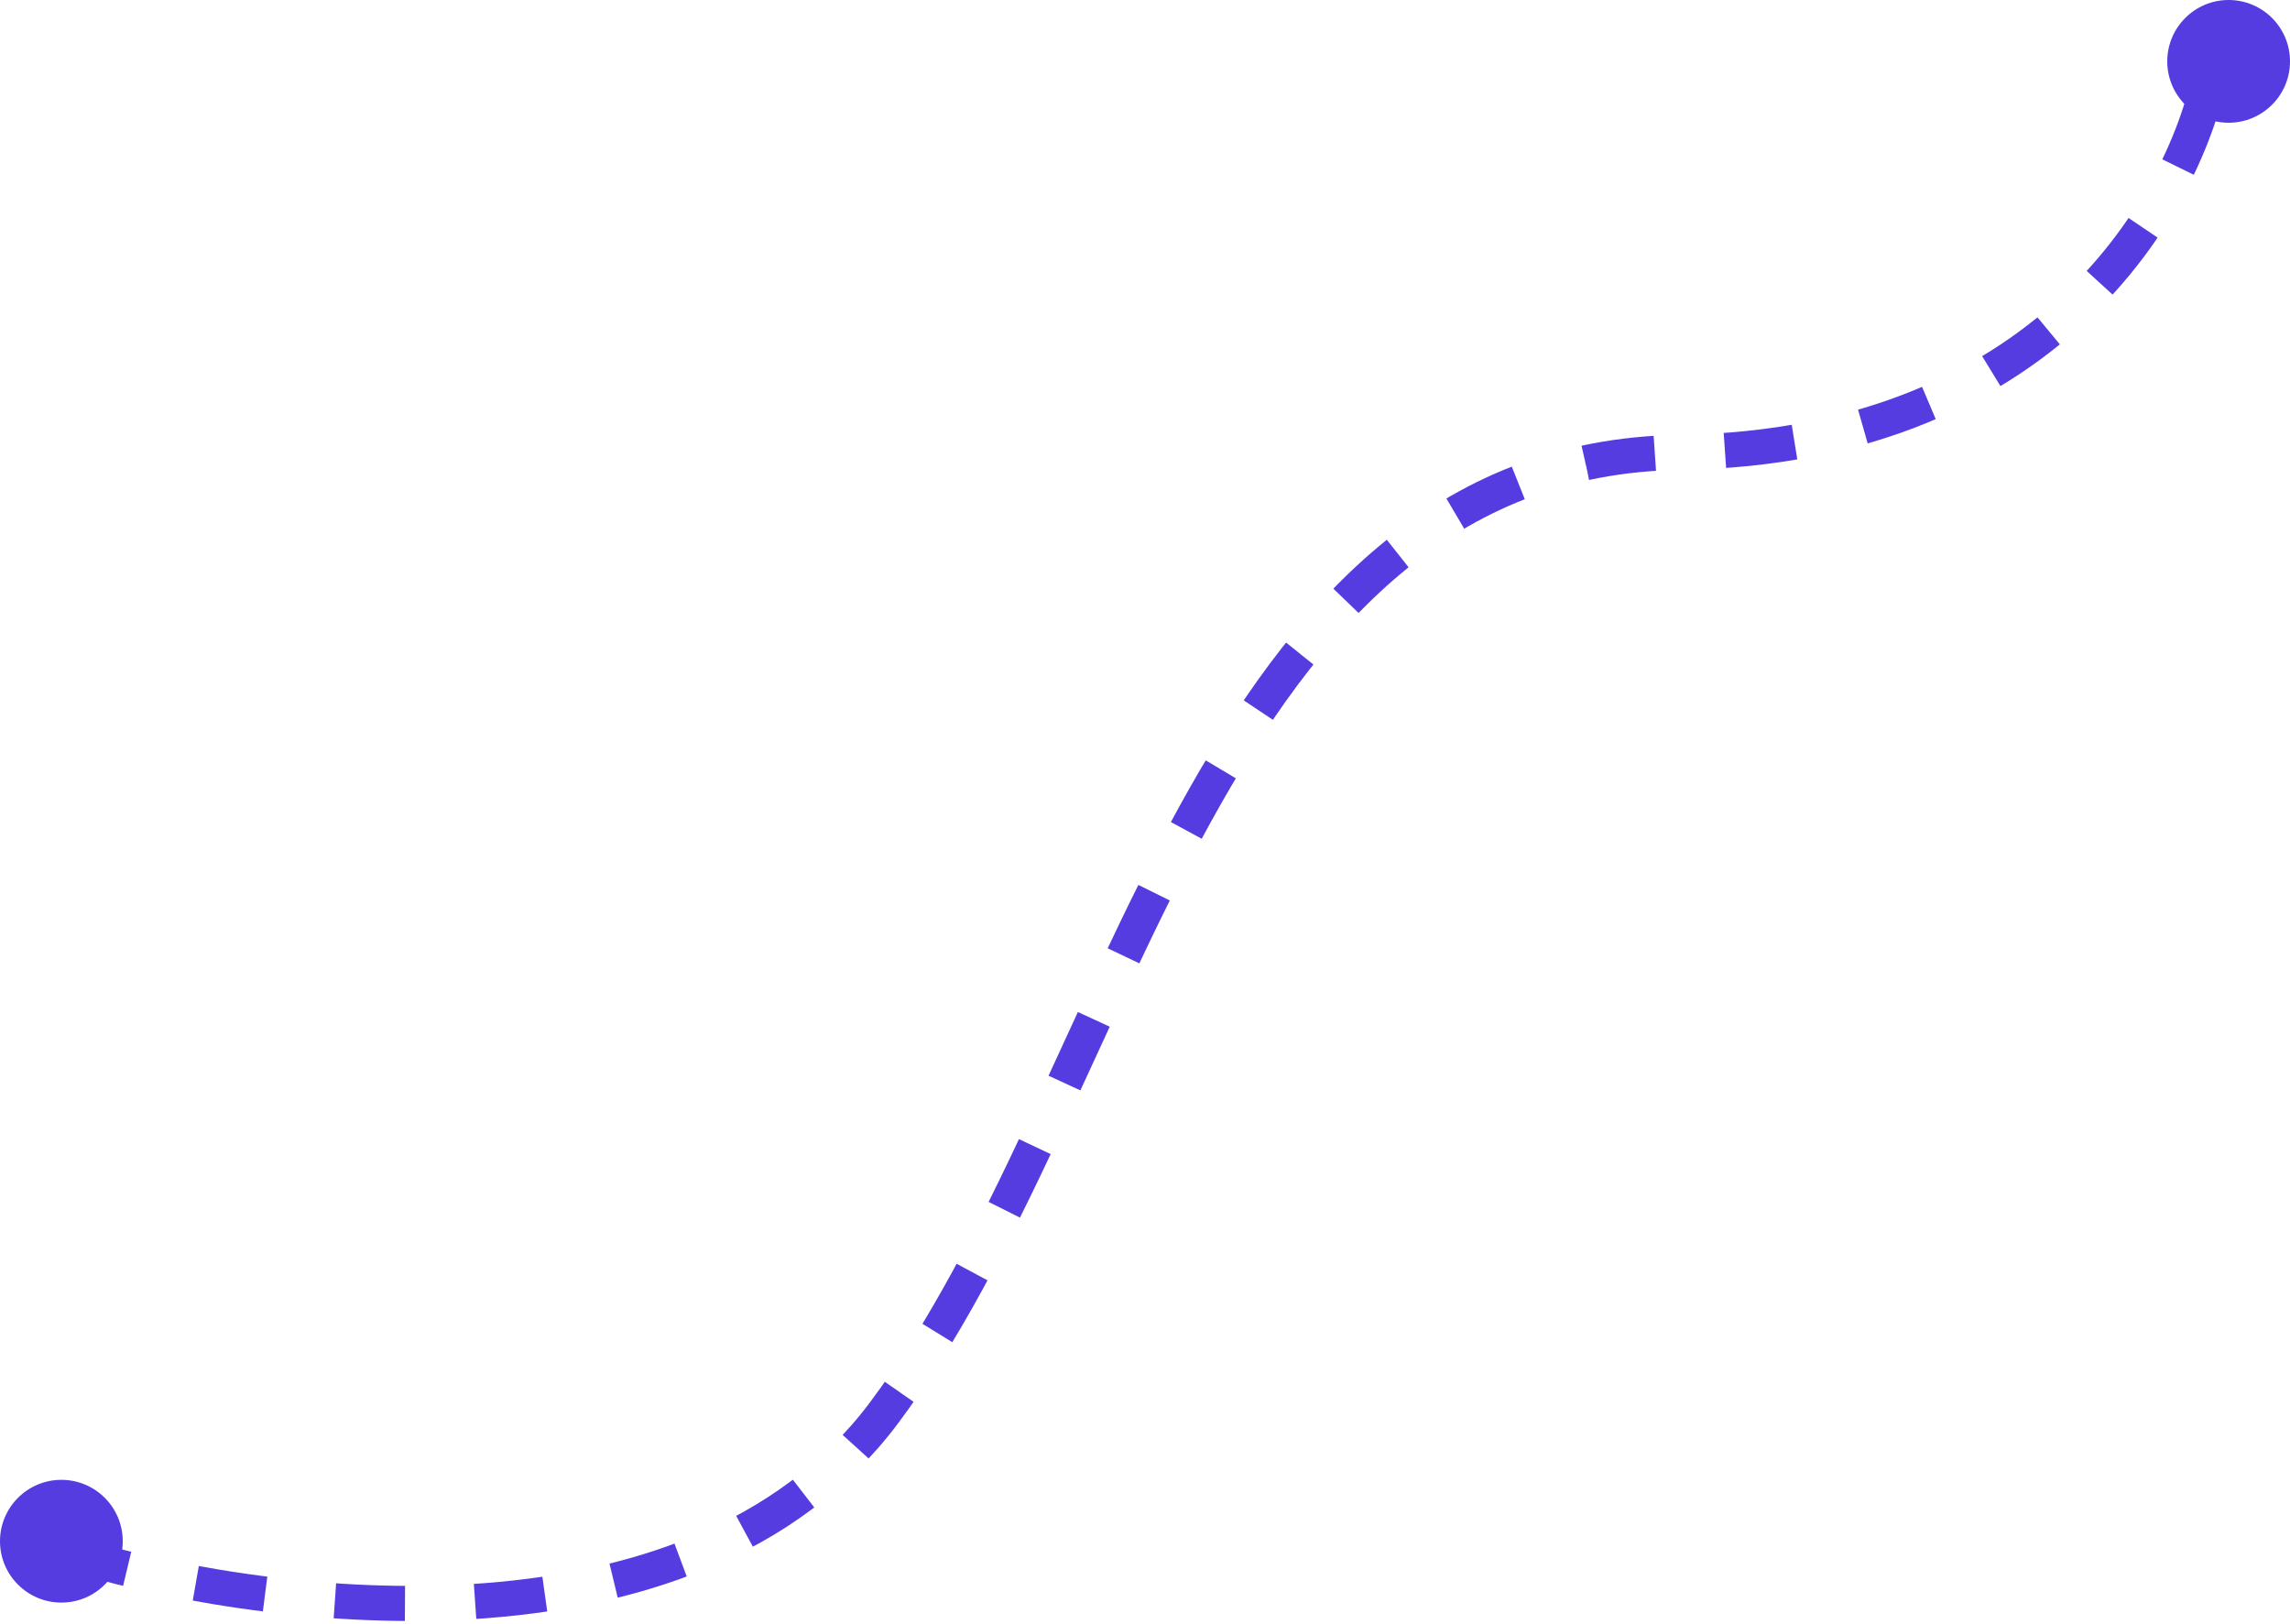
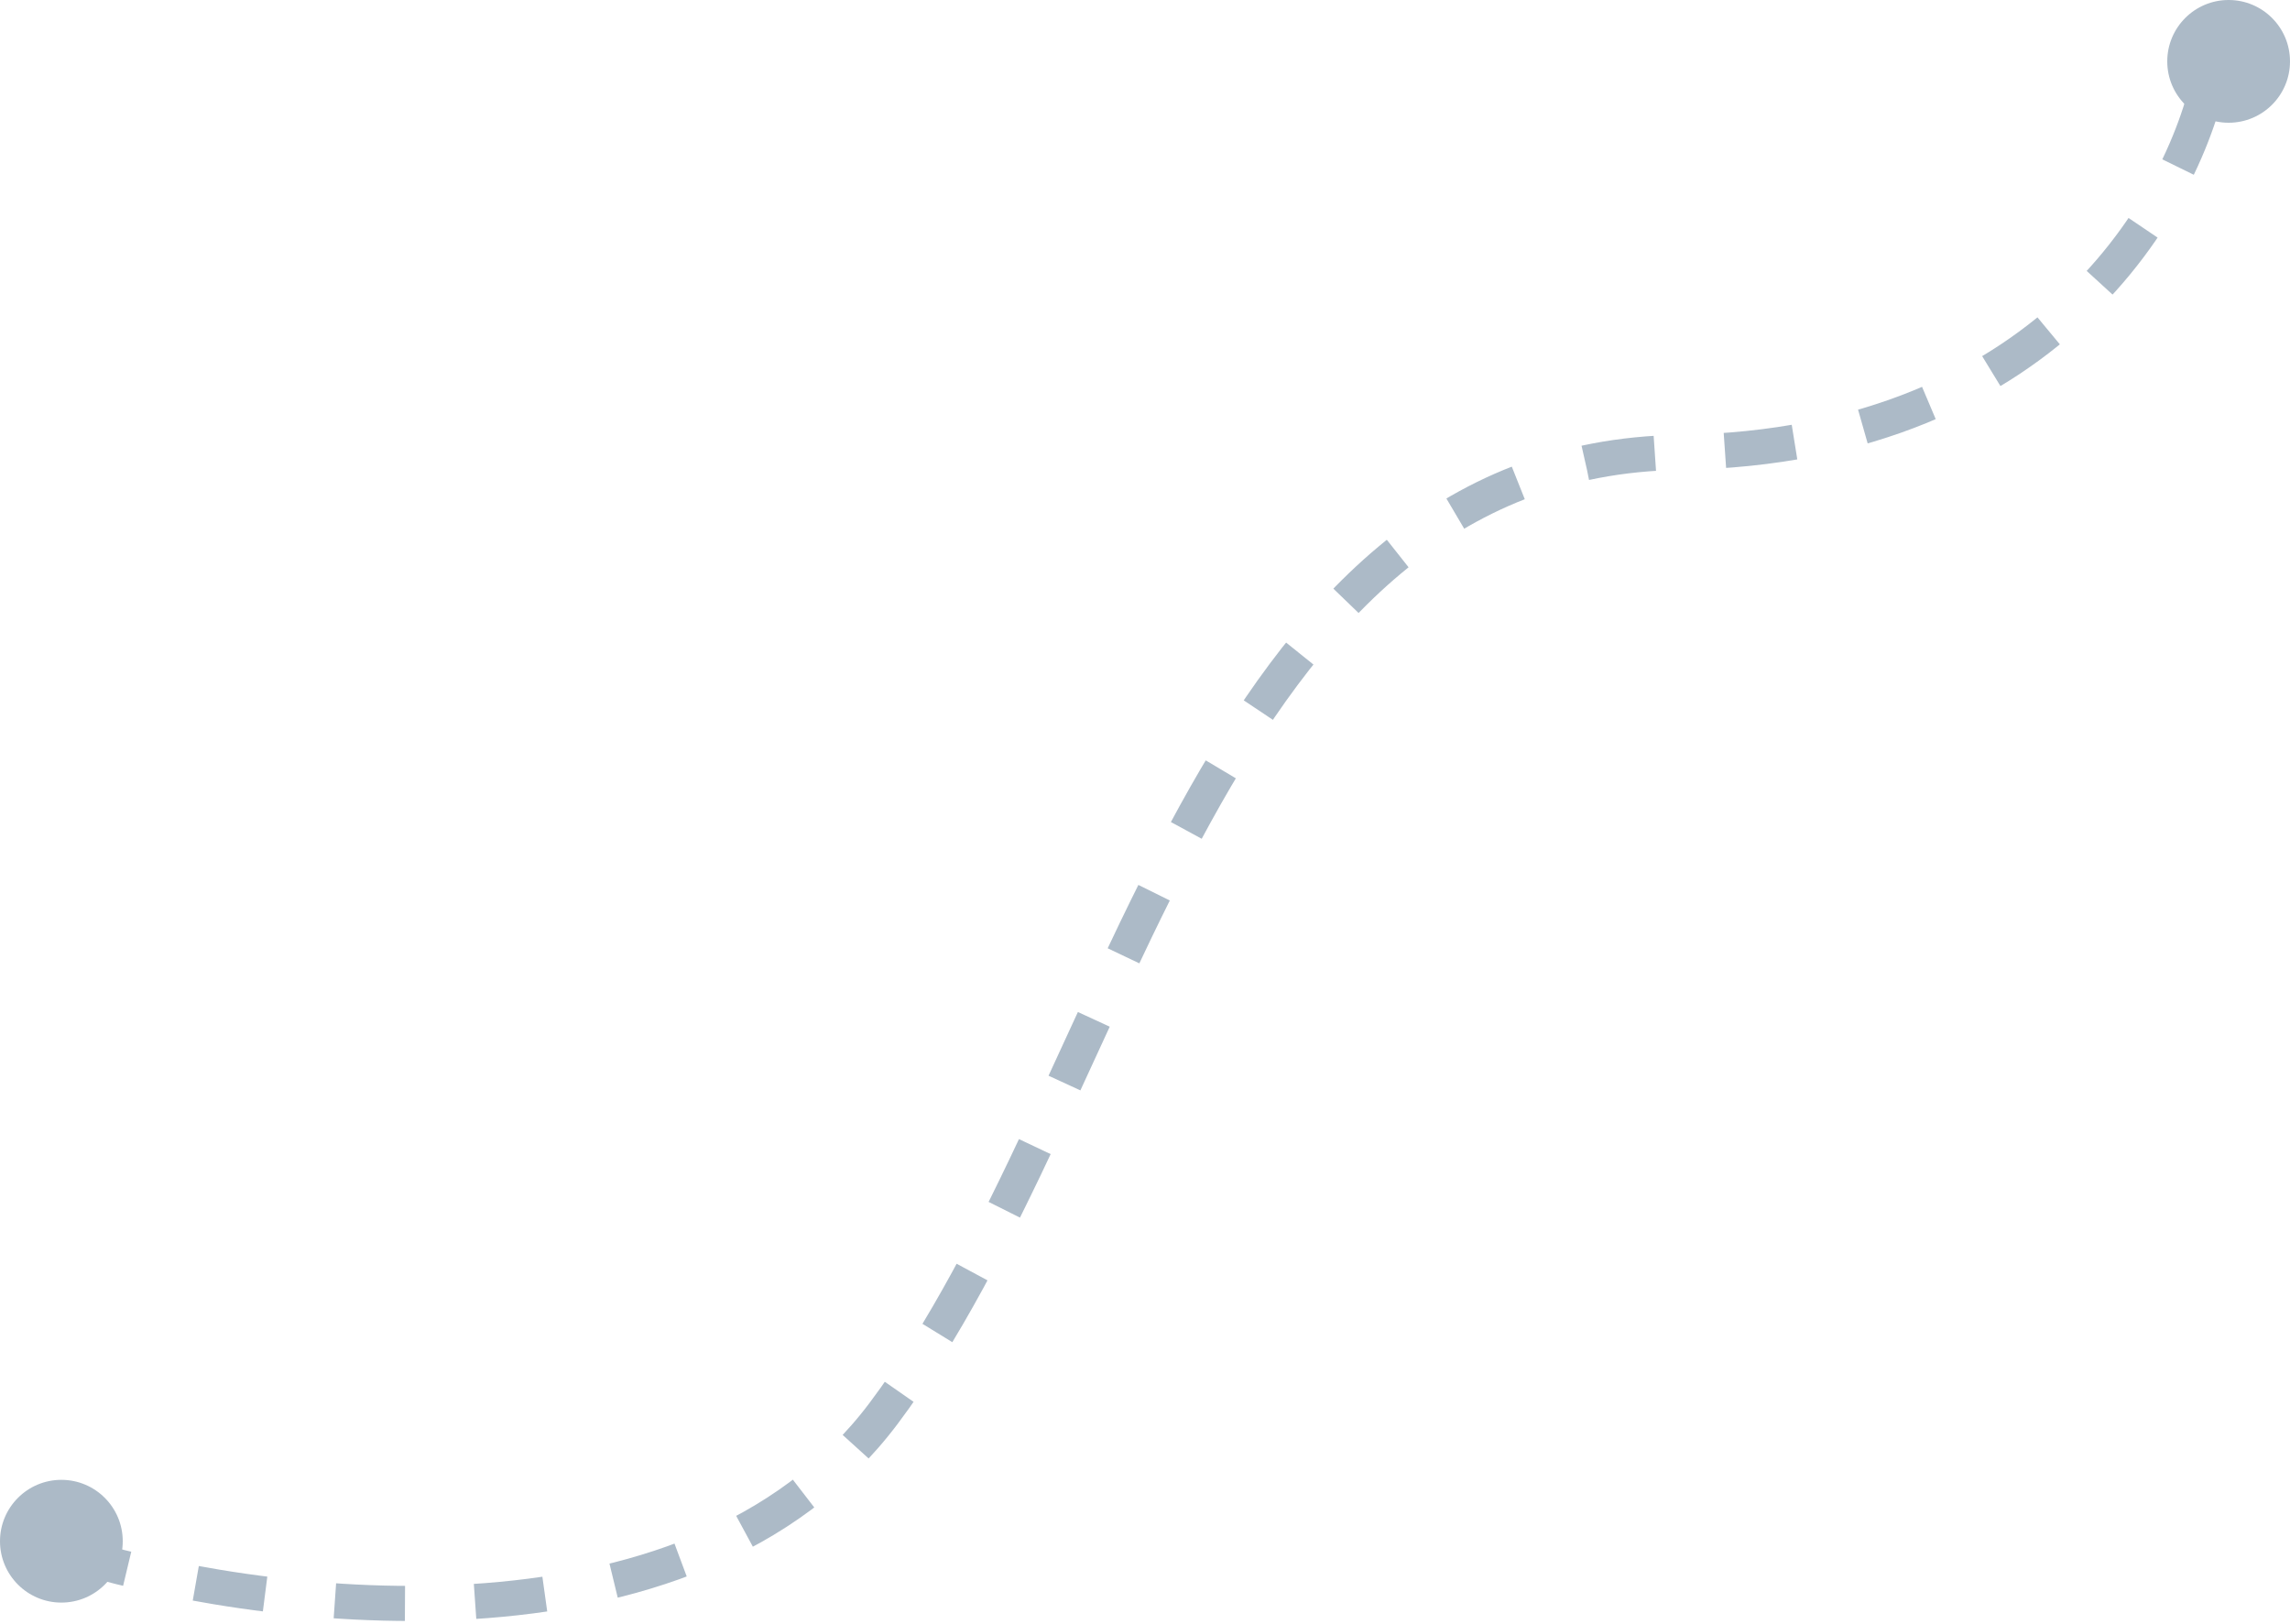
<svg xmlns="http://www.w3.org/2000/svg" width="653" height="463" viewBox="0 0 653 463" fill="none">
-   <path d="M17 442C72.333 459.667 196.8 476.6 252 403C321 311 344 131 479 129C587 127.4 625.333 53.667 631 17" stroke="#543CE0" stroke-width="10" stroke-dasharray="20 20" />
-   <circle cx="17.5" cy="439.5" r="17.5" fill="#543CE0" />
-   <circle cx="635.5" cy="17.5" r="17.5" fill="#543CE0" />
+   <path d="M17 442C72.333 459.667 196.8 476.6 252 403C321 311 344 131 479 129C587 127.4 625.333 53.667 631 17" stroke="#ACBAC7" stroke-width="10" stroke-dasharray="20 20" />
+   <circle cx="17.5" cy="439.5" r="17.5" fill="#ACBAC7" />
+   <circle cx="635.5" cy="17.5" r="17.5" fill="#ACBAC7" />
</svg>
